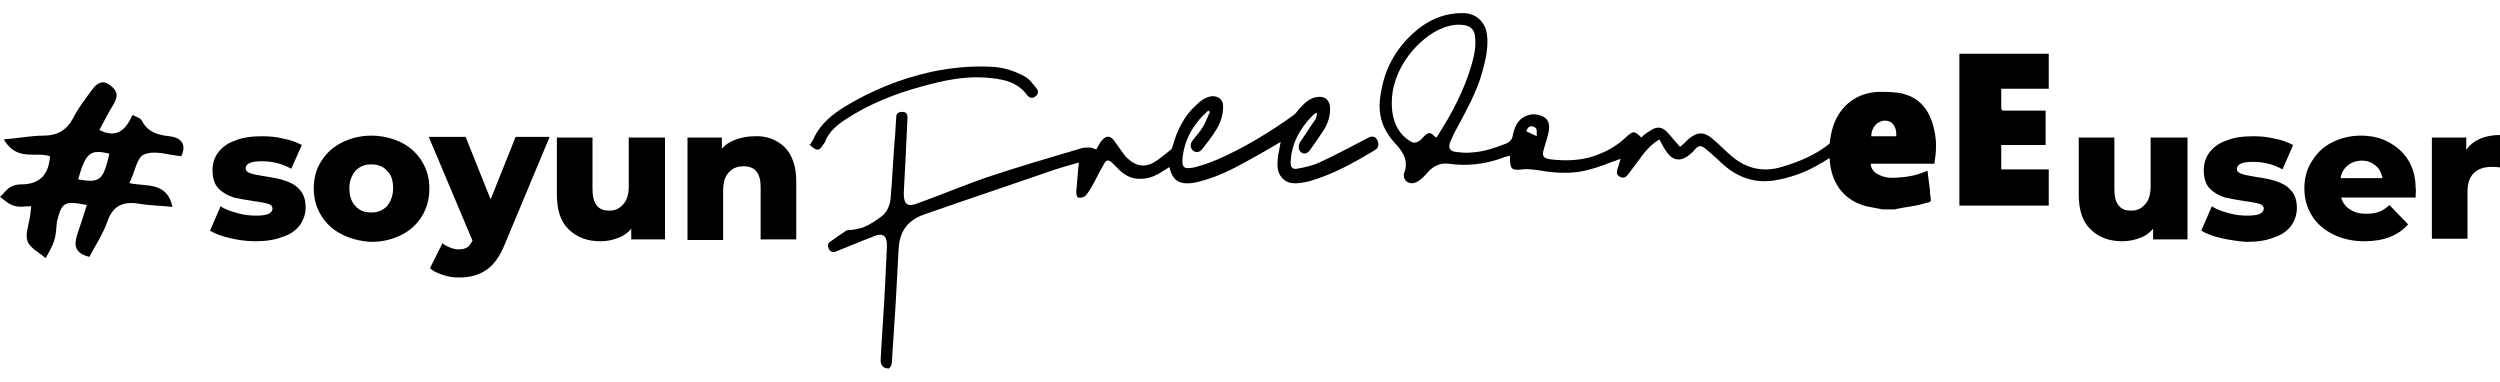
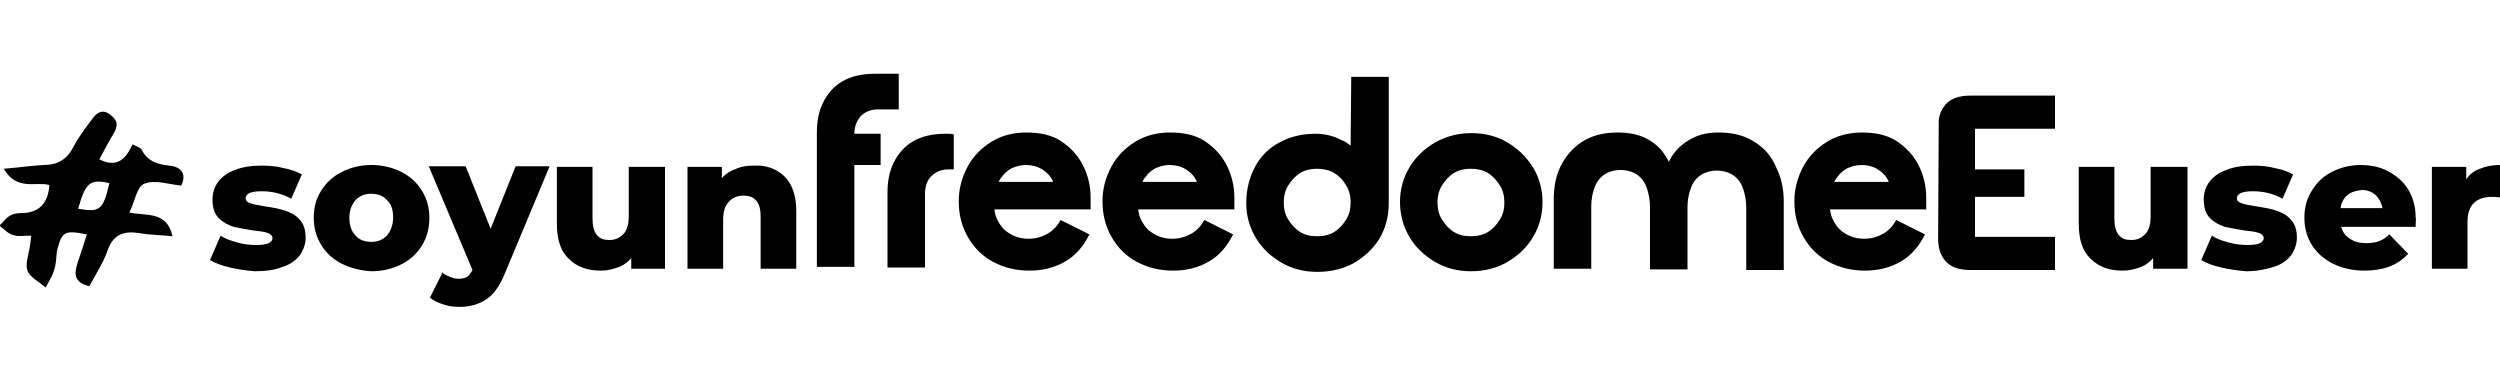
<svg xmlns="http://www.w3.org/2000/svg" version="1.1" id="Layer_1" x="0px" y="0px" viewBox="0 0 400 61" style="enable-background:new 0 0 400 61;" xml:space="preserve">
-   <path d="M327.8,32.9c-4.7,0-9.4,0-14.1,0c0,0-0.1,0-0.2,0c0-8.1,0-16.1,0-24.3c4.7,0,9.5,0,14.3,0c0,1.9,0,3.8,0,5.6  c-2.5,0-5,0-7.6,0c0,1.1,0,2,0,3c0,0.4,0.1,0.5,0.5,0.5c1.8,0,3.5,0,5.3,0c0.4,0,0.9,0,1.3,0c0,1.9,0,3.6,0,5.5c-2.4,0-4.7,0-7.1,0  c0,1.3,0,2.6,0,3.9c2.6,0,5.1,0,7.6,0C327.8,29.1,327.8,31,327.8,32.9z" />
-   <path d="M301.2,33.5c-0.9-0.2-1.7-0.3-2.6-0.5c-3.4-0.9-5.4-3.4-5.8-6.9c-0.2-2-0.1-4,0.5-5.9c1.1-3.3,3.8-5.4,7.3-5.5  c1.3,0,2.7,0,3.9,0.3c3,0.8,4.4,3,5,5.9c0.4,1.7,0.3,3.5,0,5.3c-3.4,0-6.8,0-10.2,0c0.1,1,0.7,1.5,1.4,1.8c1,0.5,2.1,0.5,3.1,0.4  c1.6-0.1,3.1-0.4,4.6-1.1c0.1,1.1,0.3,2.2,0.4,3.2c0,0.1,0,0.3,0,0.4c0.2,1.6,0.4,1.3-1.1,1.7c-1.3,0.4-2.7,0.5-4.1,0.8  c-0.2,0-0.3,0.1-0.5,0.1C302.6,33.5,301.9,33.5,301.2,33.5z M299.4,21.8c1.3,0,2.6,0,4,0c0.1-1.5-0.6-2.5-1.8-2.5  C300.4,19.3,299.4,20.4,299.4,21.8z" />
-   <path d="M262.6,22c0.4-0.4,0.8-0.7,1.3-1c1.1-0.8,2-0.8,2.9,0.2c0.5,0.5,0.9,1.1,1.4,1.6c0.2,0.2,0.3,0.4,0.6,0.7  c0.5-0.4,0.9-0.8,1.3-1.2c1.4-1.2,2.5-1.3,3.9-0.1c1.1,0.9,2.1,2,3.2,2.9c2.3,1.9,5,2.5,7.9,1.6c2.7-0.8,5.4-1.9,7.6-3.7  c0.2-0.2,0.4-0.5,0.4-0.8c0.1,0.1-0.1,2.9-0.2,3c-0.6,0.3-1.1,0.7-1.7,1c-2.3,1.4-4.9,2.3-7.5,2.7c-3,0.4-5.6-0.5-7.9-2.5  c-0.9-0.8-1.8-1.7-2.8-2.5c-0.8-0.7-1.2-0.7-1.9,0.1c-0.3,0.4-0.7,0.7-1.1,1c-1.1,0.8-2.3,0.7-3.2-0.5c-0.5-0.7-0.9-1.4-1.3-2.2  c-1.5,0.9-2.5,2.2-3.5,3.6c-0.5,0.7-1,1.3-1.5,2c-0.3,0.4-0.7,0.7-1.3,0.4c-0.5-0.3-0.6-0.6-0.4-1.3c0.2-0.5,0.3-1,0.5-1.6  c-0.5,0.2-1,0.4-1.4,0.5c-1.7,0.7-3.5,1.3-5.3,1.6c-2.3,0.3-4.5,0.1-6.7-0.3c-0.8-0.1-1.6-0.2-2.3-0.1c-1.7,0.2-2,0-2-1.8  c0-0.1,0-0.2,0-0.4c-0.4,0.1-0.9,0.2-1.3,0.4c-2.8,1-5.6,1.3-8.5,0.9c-1.4-0.2-2.5,0.4-3.4,1.4c-0.4,0.5-0.9,1-1.5,1.4  c-1.1,0.7-2.2,0.2-2.3-0.9c0-0.3,0.1-0.6,0.2-0.8c0.4-1.4-0.1-2.6-1-3.7c-0.6-0.7-1.2-1.3-1.7-2.1c-1.3-1.9-1.6-4.1-1.2-6.4  c0.5-3.4,1.9-6.4,4.3-8.9c2.5-2.6,5.4-4.2,9.1-4.1c1.9,0.1,3.3,1.4,3.6,3.3c0.3,2.1-0.2,4.1-0.7,6c-0.9,3.3-2.6,6.3-4.2,9.3  c-0.4,0.7-0.7,1.4-1,2.1c-0.3,0.9,0,1.4,0.9,1.5c0.8,0.1,1.7,0.2,2.5,0.1c1.9-0.1,3.7-0.7,5.5-1.4c0.8-0.3,1.1-0.8,1.2-1.6  c0.3-1.4,1-2.6,2.5-3c0.8-0.2,1.5-0.1,2.2,0.2c0.9,0.4,1.2,1.2,1,2.4c-0.2,1-0.5,1.9-0.8,2.9c-0.3,1.1-0.1,1.4,1.1,1.6  c2.7,0.3,5.4,0.2,7.9-0.9c1.5-0.6,2.8-1.4,4-2.5c0.2-0.2,0.4-0.4,0.7-0.6c0.6-0.5,0.9-0.4,1.5,0.1C262.3,21.7,262.4,21.8,262.6,22z   M229.8,22c0.1,0,0.1-0.1,0.1-0.1c2.4-3.7,4.4-7.5,5.6-11.7c0.4-1.4,0.7-2.9,0.5-4.4c-0.1-1.1-0.8-1.7-1.9-1.8  c-1.4-0.2-2.7,0.2-4,0.8c-3.6,1.8-8.2,7-7.3,13.3c0.3,1.8,1.1,3.4,2.7,4.4c0.7,0.5,1.2,0.4,1.9-0.2c0.2-0.2,0.4-0.5,0.7-0.7  c0.4-0.4,0.8-0.4,1.2,0C229.4,21.7,229.6,21.9,229.8,22z M244.2,21c0.6,0.3,1.1,0.5,1.7,0.8c-0.1-0.6,0.2-1.3-0.5-1.5  C244.8,20,244.4,20.4,244.2,21z" />
-   <path d="M141.7,58.9c-0.6-0.2-0.8-0.7-0.8-1.3c0.2-3.9,0.5-7.8,0.7-11.7c0.1-2.1,0.2-4.2,0.3-6.3c0-0.2,0-0.5,0-0.7  c-0.1-1.2-0.7-1.6-1.8-1.2c-1.9,0.7-3.7,1.5-5.5,2.2c-0.3,0.1-0.7,0.3-1,0.4c-0.5,0.1-0.8-0.1-1-0.5c-0.2-0.4-0.2-0.8,0.2-1.1  c0.8-0.6,1.7-1.2,2.6-1.8c0.2-0.1,0.4-0.1,0.7-0.1c0.7-0.1,1.5-0.2,2.2-0.5c0.9-0.4,1.7-0.9,2.5-1.5c1.1-0.7,1.6-1.9,1.7-3.1  c0.3-3.3,0.4-6.6,0.7-9.9c0.1-1,0.1-2,0.2-3.1c0-0.6,0.4-0.8,1-0.8c0.6,0,0.8,0.4,0.8,0.9c-0.1,2.1-0.2,4.2-0.3,6.4  c-0.1,1.9-0.2,3.8-0.3,5.7c0,1.8,0.6,2.3,2.3,1.6c3.6-1.3,7.2-2.8,10.9-4.1c5.1-1.7,10.2-3.2,15.3-4.7c0.4-0.1,0.8-0.1,1.2-0.1  c0.4,0,0.7,0.2,1.1,0.3c0.2-0.4,0.5-0.8,0.7-1.2c0.8-1.1,1.6-1.1,2.3,0c0.5,0.7,1,1.4,1.5,2.1c0.2,0.3,0.5,0.5,0.7,0.7  c1.2,1.1,2.6,1.3,4,0.5c1-0.6,1.9-1.4,2.8-2.1c0.1-0.1,0.1-0.3,0.2-0.4c0.7-2.6,1.8-4.9,3.8-6.7c0.7-0.7,1.4-1.2,2.4-1.4  c1.1-0.1,1.9,0.5,1.9,1.6c0,1.4-0.4,2.7-1.2,3.9c-0.6,1-1.4,2-2.1,2.9c-0.5,0.6-1,0.7-1.5,0.3c-0.5-0.4-0.5-1.1-0.1-1.6  c0.5-0.7,1.2-1.4,1.6-2.1c0.5-0.8,0.8-1.7,1.2-2.5c-0.1-0.1-0.2-0.1-0.3-0.2c-0.6,0.6-1.2,1.1-1.7,1.8c-1.2,1.5-2,3.2-2.3,5.1  c0,0.2-0.1,0.5-0.1,0.7c-0.1,1.5,0.2,1.8,1.8,1.5c1.2-0.3,2.4-0.7,3.6-1.2c4.4-1.9,8.5-4.4,12.4-7.2c0.4-0.3,0.6-0.7,0.9-1  c0.8-0.9,1.7-1.8,3-1.9c1.1-0.1,1.8,0.5,1.9,1.6c0.1,1.3-0.3,2.6-1,3.7c-0.7,1.1-1.4,2.1-2.2,3.2c-0.5,0.7-1.1,0.7-1.5,0.3  c-0.4-0.4-0.4-1.1,0-1.7c0.8-1.1,1.5-2.3,2.3-3.4c0.2-0.3,0.3-0.7,0.3-1.2c-0.2,0.1-0.4,0.2-0.6,0.4c-2.1,2.1-3.5,4.6-3.6,7.6  c0,0.8,0.3,1.1,1,1c1.2-0.2,2.5-0.5,3.6-1c2.6-1.2,5.2-2.6,7.7-3.9c0.7-0.4,1.2-0.3,1.5,0.2c0.4,0.6,0.3,1.4-0.3,1.7  c-3.3,2-6.7,3.9-10.5,5c-0.9,0.2-1.8,0.4-2.7,0.3c-1.4-0.1-2.5-1.4-2.4-3.1c0-1,0.2-1.9,0.4-2.9c0-0.2,0.1-0.4,0.1-0.6  c-1.8,1.1-3.6,2.1-5.4,3.1c-2.5,1.4-5,2.6-7.8,3.3c-0.8,0.2-1.6,0.3-2.3,0.2c-1.4-0.2-2-1.2-2.3-2.6c-0.2,0.2-0.4,0.3-0.6,0.4  c-1.2,0.8-2.4,1.5-3.9,1.5c-1.3,0.1-2.4-0.4-3.4-1.3c-0.4-0.4-0.8-0.8-1.2-1.2c-0.6-0.6-1-0.6-1.4,0.2c-0.7,1.2-1.3,2.5-2,3.7  c-0.3,0.5-0.6,1-1,1.4c-0.3,0.2-0.8,0.3-1.1,0.2c-0.2,0-0.3-0.6-0.3-0.9c0.1-1.2,0.2-2.4,0.3-3.5c0-0.4,0.1-0.7,0.1-1.2  c-1.3,0.4-2.5,0.7-3.7,1.1c-5.3,1.8-10.5,3.6-15.8,5.4c-1.7,0.6-3.5,1.2-5.2,1.8c-2.6,0.9-3.9,2.6-4.1,5.3c-0.2,3-0.3,6-0.5,9.1  c-0.2,3.1-0.4,6.2-0.6,9.2c0,0.5-0.2,0.9-0.6,1.1C142,58.9,141.9,58.9,141.7,58.9z" />
-   <path d="M129.7,23c0.2-0.4,0.5-0.7,0.6-1.1c1.1-2.2,2.9-3.6,4.8-4.8c4.3-2.6,8.9-4.5,13.9-5.6c3.3-0.7,6.6-1,9.9-0.8  c1.8,0.1,3.5,0.7,5,1.5c0.8,0.4,1.4,1.3,2,2c0.3,0.4,0.2,0.9-0.2,1.2c-0.5,0.4-0.9,0.3-1.3-0.1c-1.7-2.4-4.3-2.7-6.9-2.9  c-3.4-0.2-6.6,0.5-9.9,1.4c-4.4,1.2-8.5,2.8-12.3,5.3c-1.4,0.9-2.7,2-3.3,3.6c0,0.1-0.1,0.2-0.2,0.3c-0.7,1.2-1.1,1.2-2.1,0.3  c-0.1-0.1-0.2-0.1-0.3-0.2C129.7,23.2,129.7,23.1,129.7,23z" />
-   <path d="M36.8,38.1c-1.3-0.3-2.4-0.7-3.2-1.2l1.7-3.9c0.7,0.5,1.6,0.8,2.7,1.1c1,0.3,2,0.4,3,0.4c0.9,0,1.6-0.1,2-0.3  c0.4-0.2,0.6-0.5,0.6-0.8c0-0.4-0.2-0.6-0.7-0.8c-0.5-0.1-1.2-0.3-2.2-0.4c-1.3-0.2-2.4-0.4-3.3-0.6c-0.9-0.3-1.7-0.7-2.4-1.4  c-0.7-0.7-1-1.7-1-3c0-1,0.3-2,0.9-2.8c0.6-0.8,1.5-1.5,2.7-1.9c1.2-0.5,2.6-0.7,4.3-0.7c1.2,0,2.4,0.1,3.5,0.4  c1.2,0.2,2.1,0.6,2.9,1L46.6,27c-1.4-0.8-3-1.2-4.7-1.2c-0.9,0-1.6,0.1-2,0.3c-0.4,0.2-0.6,0.5-0.6,0.8c0,0.4,0.2,0.6,0.7,0.8  c0.5,0.2,1.2,0.3,2.3,0.5c1.3,0.2,2.5,0.4,3.3,0.7c0.9,0.3,1.7,0.7,2.3,1.4c0.7,0.7,1,1.7,1,2.9c0,1-0.3,1.9-0.9,2.8  c-0.6,0.8-1.5,1.5-2.8,1.9c-1.2,0.5-2.7,0.7-4.4,0.7C39.4,38.6,38.1,38.4,36.8,38.1z" />
-   <path d="M54.7,37.5c-1.4-0.7-2.5-1.7-3.3-3c-0.8-1.3-1.2-2.7-1.2-4.4c0-1.6,0.4-3.1,1.2-4.3c0.8-1.3,1.9-2.3,3.3-3s3-1.1,4.7-1.1  s3.4,0.4,4.8,1.1c1.4,0.7,2.5,1.7,3.3,3c0.8,1.3,1.2,2.7,1.2,4.4c0,1.6-0.4,3.1-1.2,4.4c-0.8,1.3-1.9,2.3-3.3,3  c-1.4,0.7-3,1.1-4.8,1.1C57.6,38.6,56.1,38.2,54.7,37.5z M61.9,33c0.6-0.7,1-1.7,1-2.9c0-1.2-0.3-2.2-1-2.8c-0.6-0.7-1.5-1-2.5-1  c-1,0-1.8,0.3-2.5,1c-0.6,0.7-1,1.6-1,2.8c0,1.2,0.3,2.2,1,2.9c0.6,0.7,1.5,1,2.5,1C60.4,34,61.2,33.7,61.9,33z" />
-   <path d="M87.9,22l-7.1,17c-0.8,2-1.8,3.4-3,4.2c-1.2,0.8-2.6,1.2-4.3,1.2c-0.9,0-1.7-0.1-2.6-0.4c-0.9-0.3-1.6-0.6-2.1-1.1l2-4  c0.3,0.3,0.7,0.5,1.2,0.7c0.5,0.2,0.9,0.3,1.4,0.3c0.5,0,1-0.1,1.3-0.3c0.4-0.2,0.6-0.6,0.9-1.1l-7-16.6h5.9l4,10l4-10H87.9z" />
-   <path d="M106.4,22v16.3H101v-1.7c-0.6,0.7-1.3,1.2-2.2,1.5c-0.8,0.3-1.7,0.5-2.7,0.5c-2.1,0-3.8-0.6-5.1-1.9  c-1.3-1.2-1.9-3.1-1.9-5.6V22h5.7v8.2c0,1.2,0.2,2.1,0.7,2.7c0.5,0.6,1.1,0.8,2,0.8c0.9,0,1.6-0.3,2.2-1c0.6-0.6,0.9-1.6,0.9-2.9V22  H106.4z" />
-   <path d="M125.5,23.5c1.2,1.2,1.9,3,1.9,5.5v9.3h-5.7v-8.4c0-2.2-0.9-3.3-2.7-3.3c-1,0-1.8,0.3-2.4,1c-0.6,0.6-0.9,1.6-0.9,2.9v7.9  h-5.7V22h5.5v1.8c0.6-0.7,1.4-1.2,2.3-1.5s1.8-0.5,2.9-0.5C122.6,21.7,124.2,22.3,125.5,23.5z" />
-   <path d="M350,22v16.3h-5.5v-1.7c-0.6,0.7-1.3,1.2-2.2,1.5c-0.8,0.3-1.7,0.5-2.7,0.5c-2.1,0-3.8-0.6-5.1-1.9  c-1.3-1.2-1.9-3.1-1.9-5.6V22h5.7v8.2c0,1.2,0.2,2.1,0.7,2.7c0.5,0.6,1.1,0.8,2,0.8c0.9,0,1.6-0.3,2.2-1c0.6-0.6,0.9-1.6,0.9-2.9V22  H350z" />
-   <path d="M355.4,38.1c-1.3-0.3-2.4-0.7-3.2-1.2l1.7-3.9c0.7,0.5,1.6,0.8,2.7,1.1c1,0.3,2,0.4,3,0.4c0.9,0,1.6-0.1,2-0.3  c0.4-0.2,0.6-0.5,0.6-0.8c0-0.4-0.2-0.6-0.7-0.8c-0.5-0.1-1.2-0.3-2.2-0.4c-1.3-0.2-2.4-0.4-3.3-0.6c-0.9-0.3-1.7-0.7-2.4-1.4  c-0.7-0.7-1-1.7-1-3c0-1,0.3-2,0.9-2.8c0.6-0.8,1.5-1.5,2.7-1.9c1.2-0.5,2.6-0.7,4.3-0.7c1.2,0,2.4,0.1,3.5,0.4  c1.2,0.2,2.1,0.6,2.9,1l-1.7,3.9c-1.4-0.8-3-1.2-4.7-1.2c-0.9,0-1.6,0.1-2,0.3c-0.4,0.2-0.6,0.5-0.6,0.8c0,0.4,0.2,0.6,0.7,0.8  c0.5,0.2,1.2,0.3,2.3,0.5c1.3,0.2,2.5,0.4,3.3,0.7c0.9,0.3,1.7,0.7,2.3,1.4c0.7,0.7,1,1.7,1,2.9c0,1-0.3,1.9-0.9,2.8  c-0.6,0.8-1.5,1.5-2.8,1.9c-1.2,0.5-2.7,0.7-4.4,0.7C358.1,38.6,356.7,38.4,355.4,38.1z" />
-   <path d="M386.5,31.6h-11.9c0.2,0.8,0.7,1.5,1.4,1.9c0.7,0.5,1.6,0.7,2.6,0.7c0.8,0,1.5-0.1,2-0.3c0.6-0.2,1.2-0.6,1.7-1.1l3,3.1  c-1.6,1.8-3.9,2.7-7,2.7c-1.9,0-3.6-0.4-5-1.1c-1.4-0.7-2.6-1.7-3.4-3c-0.8-1.3-1.2-2.7-1.2-4.4c0-1.6,0.4-3.1,1.2-4.3  c0.8-1.3,1.8-2.3,3.2-3c1.4-0.7,2.9-1.1,4.6-1.1c1.6,0,3.1,0.3,4.4,1c1.3,0.7,2.4,1.6,3.2,2.9s1.2,2.8,1.2,4.5  C386.6,30.2,386.5,30.7,386.5,31.6z M375.6,26.5c-0.6,0.5-1,1.2-1.1,2h6.7c-0.2-0.9-0.5-1.5-1.1-2c-0.6-0.5-1.3-0.8-2.2-0.8  C377,25.7,376.2,26,375.6,26.5z" />
-   <path d="M396.8,22.2c0.9-0.4,2-0.6,3.2-0.6v5.2c-0.5-0.1-1-0.1-1.3-0.1c-1.2,0-2.2,0.3-2.9,1c-0.7,0.7-1,1.7-1,3v7.5h-5.7V22h5.5v2  C395.1,23.2,395.9,22.6,396.8,22.2z" />
-   <path d="M0.6,22.3C3.1,22.1,5,21.7,7,21.7c2.2,0,3.7-0.9,4.7-2.8c0.8-1.6,1.9-3,3-4.5c0.7-1,1.7-1.8,3-0.7c1.2,0.9,1.2,1.8,0.4,3.1  c-0.8,1.3-1.5,2.7-2.2,4c2.8,1.4,4.2,0,5.3-2.4c0.6,0.3,1.3,0.5,1.5,0.9c0.9,1.8,2.5,2.3,4.4,2.5c1.9,0.2,2.8,1.3,1.9,3.2  c-2-0.2-4.2-1-5.9-0.3c-1.2,0.4-1.5,2.8-2.4,4.6c2.7,0.6,6-0.3,6.9,3.8c-1.9-0.2-3.6-0.2-5.3-0.5c-2.5-0.4-4.2,0.2-5.1,2.8  c-0.7,2-1.9,3.8-2.9,5.7c-2.4-0.6-2.5-1.9-1.9-3.7c0.5-1.5,1-3,1.5-4.6c-3.6-0.7-4-0.5-4.8,2.7C9,36.5,9,37.6,8.6,38.7  c-0.3,0.9-0.8,1.7-1.3,2.6c-1-0.9-2.5-1.6-2.9-2.7c-0.4-1.1,0.2-2.6,0.4-4c0.1-0.5,0.1-1,0.2-1.6C4,33,3,33.2,2.2,32.9  C1.4,32.7,0.7,32,0,31.5c0.6-0.5,1-1.2,1.7-1.6c0.5-0.3,1.2-0.4,1.7-0.4c3,0,4.4-1.6,4.6-4.5C5.7,24.2,2.7,25.9,0.6,22.3z   M12.5,28.7c3.5,0.6,4,0.2,5-4.1C14.4,23.8,13.7,24.5,12.5,28.7z" />
+   <path d="M36.8,42.8c-1.3-0.3-2.4-0.7-3.2-1.2l1.7-3.9c0.7,0.5,1.6,0.8,2.7,1.1c1,0.3,2,0.4,3,0.4c0.9,0,1.6-0.1,2-0.3  c0.4-0.2,0.6-0.5,0.6-0.8s-0.2-0.6-0.7-0.8c-0.5-0.2-1.2-0.3-2.2-0.4c-1.3-0.2-2.4-0.4-3.3-0.6c-0.9-0.3-1.7-0.7-2.4-1.4  c-0.7-0.7-1-1.7-1-3c0-1,0.3-2,0.9-2.8c0.6-0.8,1.5-1.5,2.7-1.9c1.2-0.5,2.6-0.7,4.3-0.7c1.2,0,2.4,0.1,3.5,0.4  c1.2,0.2,2.1,0.6,2.9,1l-1.7,3.9c-1.4-0.8-3-1.2-4.7-1.2c-0.9,0-1.6,0.1-2,0.3c-0.4,0.2-0.6,0.5-0.6,0.8c0,0.4,0.2,0.6,0.7,0.8  c0.5,0.2,1.2,0.3,2.3,0.5c1.3,0.2,2.5,0.4,3.3,0.7c0.9,0.3,1.7,0.7,2.3,1.4c0.7,0.7,1,1.7,1,2.9c0,1-0.3,1.9-0.9,2.8  c-0.6,0.8-1.5,1.5-2.8,1.9c-1.2,0.5-2.7,0.7-4.4,0.7C39.4,43.3,38.1,43.1,36.8,42.8z" />
+   <path d="M54.7,42.2c-1.4-0.7-2.5-1.7-3.3-3c-0.8-1.3-1.2-2.7-1.2-4.4c0-1.6,0.4-3.1,1.2-4.3c0.8-1.3,1.9-2.3,3.3-3  c1.4-0.7,3-1.1,4.7-1.1c1.8,0,3.4,0.4,4.8,1.1c1.4,0.7,2.5,1.7,3.3,3c0.8,1.3,1.2,2.7,1.2,4.4c0,1.6-0.4,3.1-1.2,4.4  c-0.8,1.3-1.9,2.3-3.3,3c-1.4,0.7-3,1.1-4.8,1.1C57.7,43.3,56.1,42.9,54.7,42.2z M61.9,37.7c0.6-0.7,1-1.7,1-2.9  c0-1.2-0.3-2.2-1-2.8c-0.6-0.7-1.5-1-2.5-1c-1,0-1.8,0.3-2.5,1c-0.6,0.7-1,1.6-1,2.8c0,1.2,0.3,2.2,1,2.9c0.6,0.7,1.5,1,2.5,1  C60.4,38.7,61.2,38.4,61.9,37.7z" />
+   <path d="M87.9,26.7l-7.1,17c-0.8,2-1.8,3.4-3,4.2c-1.2,0.8-2.6,1.2-4.3,1.2c-0.9,0-1.7-0.1-2.6-0.4c-0.9-0.3-1.6-0.6-2.1-1.1l2-4  c0.3,0.3,0.7,0.5,1.2,0.7c0.5,0.2,0.9,0.3,1.4,0.3c0.5,0,1-0.1,1.3-0.3c0.4-0.2,0.6-0.6,0.9-1.1l-7-16.6h5.9l4,10l4-10H87.9z" />
+   <path d="M106.4,26.7V43H101v-1.7c-0.6,0.7-1.3,1.2-2.2,1.5c-0.8,0.3-1.7,0.5-2.7,0.5c-2.1,0-3.8-0.6-5.1-1.9  c-1.3-1.2-1.9-3.1-1.9-5.6v-9.1h5.7v8.2c0,1.2,0.2,2.1,0.7,2.7c0.5,0.6,1.1,0.8,2,0.8c0.9,0,1.6-0.3,2.2-0.9s0.9-1.6,0.9-2.9v-7.9  H106.4z" />
+   <path d="M125.5,28.2c1.2,1.2,1.9,3,1.9,5.5V43h-5.7v-8.4c0-2.2-0.9-3.3-2.7-3.3c-1,0-1.8,0.3-2.4,1c-0.6,0.6-0.9,1.6-0.9,2.9V43  h-5.7V26.7h5.5v1.8c0.6-0.7,1.4-1.2,2.3-1.5c0.9-0.4,1.8-0.5,2.9-0.5C122.6,26.4,124.2,27,125.5,28.2z" />
+   <path d="M350,26.7V43h-5.5v-1.7c-0.6,0.7-1.3,1.2-2.2,1.5c-0.8,0.3-1.7,0.5-2.7,0.5c-2.1,0-3.8-0.6-5.1-1.9  c-1.3-1.2-1.9-3.1-1.9-5.6v-9.1h5.7v8.2c0,1.2,0.2,2.1,0.7,2.7c0.5,0.6,1.1,0.8,2,0.8c0.9,0,1.6-0.3,2.2-0.9  c0.6-0.6,0.9-1.6,0.9-2.9v-7.9H350z" />
+   <path d="M355.4,42.8c-1.3-0.3-2.4-0.7-3.2-1.2l1.7-3.9c0.7,0.5,1.6,0.8,2.7,1.1s2,0.4,3,0.4c0.9,0,1.6-0.1,2-0.3  c0.4-0.2,0.6-0.5,0.6-0.8s-0.2-0.6-0.7-0.8c-0.5-0.2-1.2-0.3-2.2-0.4c-1.3-0.2-2.4-0.4-3.3-0.6c-0.9-0.3-1.7-0.7-2.4-1.4  c-0.7-0.7-1-1.7-1-3c0-1,0.3-2,0.9-2.8c0.6-0.8,1.5-1.5,2.7-1.9c1.2-0.5,2.6-0.7,4.3-0.7c1.2,0,2.4,0.1,3.5,0.4  c1.2,0.2,2.1,0.6,2.9,1l-1.7,3.9c-1.4-0.8-3-1.2-4.7-1.2c-0.9,0-1.6,0.1-2,0.3c-0.4,0.2-0.6,0.5-0.6,0.8c0,0.4,0.2,0.6,0.7,0.8  c0.5,0.2,1.2,0.3,2.3,0.5c1.3,0.2,2.5,0.4,3.3,0.7c0.9,0.3,1.7,0.7,2.3,1.4c0.7,0.7,1,1.7,1,2.9c0,1-0.3,1.9-0.9,2.8  c-0.6,0.8-1.5,1.5-2.8,1.9s-2.7,0.7-4.4,0.7C358.1,43.3,356.7,43.1,355.4,42.8z" />
+   <path d="M386.5,36.3h-11.9c0.2,0.8,0.7,1.5,1.4,1.9c0.7,0.5,1.6,0.7,2.6,0.7c0.8,0,1.5-0.1,2-0.3c0.6-0.2,1.2-0.6,1.7-1.1l3,3.1  c-1.6,1.8-3.9,2.7-7,2.7c-1.9,0-3.6-0.4-5-1.1c-1.4-0.7-2.6-1.7-3.4-3c-0.8-1.3-1.2-2.7-1.2-4.4c0-1.6,0.4-3.1,1.2-4.3  c0.8-1.3,1.8-2.3,3.2-3c1.4-0.7,2.9-1.1,4.6-1.1c1.6,0,3.1,0.3,4.4,1c1.3,0.7,2.4,1.6,3.2,2.9c0.8,1.3,1.2,2.8,1.2,4.5  C386.6,34.9,386.5,35.4,386.5,36.3z M375.6,31.2c-0.6,0.5-1,1.2-1.1,2.1h6.7c-0.2-0.9-0.5-1.5-1.1-2.1c-0.6-0.5-1.3-0.8-2.2-0.8  C377,30.5,376.2,30.7,375.6,31.2z" />
+   <path d="M396.8,27c0.9-0.4,2-0.6,3.2-0.6v5.2c-0.5-0.1-1-0.1-1.3-0.1c-1.2,0-2.2,0.3-2.9,1c-0.7,0.7-1,1.7-1,3V43h-5.7V26.7h5.5v2  C395.1,27.9,395.9,27.3,396.8,27z" />
+   <path d="M0.6,27C3.1,26.8,5,26.5,7,26.4c2.2,0,3.7-0.9,4.7-2.8c0.8-1.6,1.9-3,3-4.5c0.7-1,1.7-1.8,3-0.7c1.2,0.9,1.2,1.8,0.4,3.1  c-0.8,1.3-1.5,2.7-2.2,4c2.8,1.4,4.2,0,5.3-2.4c0.6,0.3,1.3,0.5,1.5,0.9c0.9,1.8,2.5,2.3,4.4,2.5c1.9,0.2,2.8,1.3,1.9,3.2  c-2-0.2-4.2-1-5.9-0.3c-1.2,0.4-1.5,2.8-2.4,4.6c2.7,0.6,6-0.3,6.9,3.8c-1.9-0.2-3.6-0.2-5.3-0.5c-2.5-0.4-4.2,0.2-5.1,2.8  c-0.7,2-1.9,3.8-2.9,5.7c-2.4-0.6-2.5-1.9-1.9-3.7c0.5-1.5,1-3,1.5-4.6c-3.6-0.7-4-0.5-4.8,2.7C9,41.2,9,42.3,8.6,43.4  c-0.3,0.9-0.8,1.7-1.3,2.6c-1-0.9-2.5-1.6-2.9-2.7c-0.4-1.1,0.2-2.6,0.4-4c0.1-0.5,0.1-1,0.2-1.6c-1.1,0-2.1,0.2-2.9-0.1  c-0.8-0.2-1.4-0.9-2.2-1.5c0.6-0.5,1-1.2,1.7-1.6c0.5-0.3,1.2-0.4,1.7-0.4c3,0,4.4-1.6,4.6-4.5C5.7,29,2.7,30.6,0.6,27z M12.5,33.4  c3.5,0.6,4,0.2,5-4.1C14.4,28.6,13.7,29.2,12.5,33.4z" />
+   <path d="M280.7,22.7c-1.5-1-3.4-1.5-5.7-1.5c-1.7,0-3.1,0.3-4.4,1c-1.3,0.7-2.3,1.6-3.1,2.8c-0.2,0.3-0.3,0.6-0.5,0.9  c-0.1-0.3-0.3-0.6-0.5-0.9c-0.7-1.2-1.7-2.1-3-2.8c-1.3-0.7-2.9-1-4.7-1c-2.3,0-4.1,0.5-5.7,1.5c-1.5,1-2.6,2.3-3.4,3.9  c-0.8,1.6-1.1,3.4-1.1,5.4v11h6v-10c0-1.1,0.2-2.1,0.5-2.9c0.3-0.9,0.8-1.6,1.5-2.1c0.7-0.5,1.6-0.8,2.7-0.8c1.1,0,2,0.3,2.7,0.8  c0.7,0.5,1.2,1.2,1.5,2.1c0.3,0.9,0.5,1.9,0.5,3v10h6v-10c0-1.1,0.2-2.1,0.5-2.9c0.3-0.9,0.8-1.6,1.5-2.1c0.7-0.5,1.6-0.8,2.7-0.8  c1.1,0,2,0.3,2.7,0.8c0.7,0.5,1.2,1.2,1.5,2.1c0.3,0.9,0.5,1.9,0.5,3v10h6v-11c0-2-0.4-3.8-1.2-5.4  C283.4,24.9,282.2,23.6,280.7,22.7z" />
+   <path d="M216.1,23.3c-0.4-0.3-0.9-0.7-1.5-0.9c-1.3-0.7-2.7-1-4.2-1c-2.1,0-4.1,0.5-5.7,1.4c-1.7,0.9-3,2.2-3.9,3.9  c-0.9,1.7-1.4,3.6-1.4,5.8c0,2,0.5,3.8,1.5,5.5c1,1.7,2.4,3,4.1,4c1.7,1,3.6,1.5,5.8,1.5c2.2,0,4.1-0.5,5.8-1.4  c1.7-1,3.1-2.3,4.1-3.9c1-1.7,1.5-3.6,1.5-5.7V12.3h-6L216.1,23.3z M215.4,35.1c-0.5,0.8-1.1,1.5-1.9,2c-0.8,0.5-1.7,0.7-2.8,0.7  c-1,0-1.9-0.2-2.7-0.7c-0.8-0.5-1.4-1.2-1.9-2c-0.5-0.8-0.7-1.7-0.7-2.7c0-1,0.2-1.9,0.7-2.7c0.5-0.8,1.1-1.5,1.9-2  c0.8-0.5,1.7-0.7,2.7-0.7c1,0,2,0.2,2.8,0.7c0.8,0.5,1.4,1.1,1.9,2c0.5,0.8,0.7,1.7,0.7,2.7C216.1,33.4,215.9,34.3,215.4,35.1z" />
+   <path d="M241.2,22.8c-1.7-1-3.6-1.5-5.8-1.5c-2.1,0-4,0.5-5.8,1.5c-1.7,1-3.1,2.3-4.1,4c-1,1.7-1.5,3.5-1.5,5.5c0,2,0.5,3.9,1.5,5.6  c1,1.7,2.4,3,4.1,4c1.7,1,3.6,1.5,5.8,1.5c2.1,0,4.1-0.5,5.8-1.5c1.7-1,3.1-2.3,4.1-4c1-1.7,1.5-3.5,1.5-5.6c0-2-0.5-3.8-1.5-5.5  C244.2,25.1,242.9,23.8,241.2,22.8z M240,35.1c-0.5,0.8-1.1,1.5-1.9,2c-0.8,0.5-1.7,0.7-2.8,0.7c-1,0-1.9-0.2-2.7-0.7  c-0.8-0.5-1.4-1.2-1.9-2c-0.5-0.8-0.7-1.7-0.7-2.7c0-1,0.2-1.9,0.7-2.7c0.5-0.8,1.1-1.5,1.9-2c0.8-0.5,1.7-0.7,2.7-0.7  c1,0,2,0.2,2.8,0.7c0.8,0.5,1.4,1.2,1.9,2c0.5,0.8,0.7,1.7,0.7,2.7C240.7,33.4,240.5,34.3,240,35.1z" />
+   <path d="M169.8,22.6c-1.5-1-3.4-1.4-5.6-1.4c-2.1,0-4,0.5-5.6,1.5c-1.6,1-2.9,2.3-3.8,4c-0.9,1.7-1.4,3.5-1.4,5.5  c0,2.2,0.5,4.1,1.5,5.8c1,1.7,2.3,3,4,3.9c1.7,0.9,3.6,1.4,5.8,1.4c2.2,0,4.1-0.5,5.8-1.5c1.7-1,2.9-2.5,3.8-4.3l-4.6-2.3  c-0.5,0.9-1.2,1.7-2.1,2.2c-0.9,0.5-1.9,0.8-3,0.8c-1.2,0-2.2-0.3-3-0.8c-0.9-0.5-1.5-1.2-2-2.2c-0.3-0.5-0.4-1.1-0.5-1.7h15.4v-1.8  c0-1.9-0.4-3.6-1.2-5.2C172.5,24.9,171.3,23.6,169.8,22.6z M159.8,29.1c0.1-0.3,0.3-0.6,0.5-0.8c0.4-0.6,0.9-1,1.6-1.4  c0.7-0.3,1.4-0.5,2.3-0.5c0.8,0,1.6,0.2,2.2,0.5c0.6,0.3,1.2,0.8,1.6,1.3c0.2,0.3,0.4,0.6,0.5,0.9H159.8z" />
+   <path d="M152.6,21.5c-0.4-0.1-0.9-0.1-1.3-0.1c-2.1,0-3.8,0.4-5.2,1.2c-1.4,0.8-2.4,2-3.1,3.4c-0.7,1.4-1,3-1,4.8v12h6V31.1  c0-1.2,0.3-2.2,1-2.9c0.7-0.7,1.6-1.1,2.8-1.1c0.3,0,0.5,0,0.8,0V21.5z" />
+   <path d="M140.5,17.5l3.3,0v-5.7c0,0-3.8,0-3.8,0c-2.1,0-3.8,0.4-5.2,1.2c-1.4,0.8-2.4,2-3.1,3.4c-0.7,1.4-1,3-1,4.8v0v5v16.5h6V26.4  h4.2v-5h-4.2c0-1.2,0.4-2.1,1-2.8C138.4,17.9,139.3,17.5,140.5,17.5z" />
+   <path d="M192.8,22.6c-1.5-1-3.4-1.4-5.6-1.4c-2.1,0-4,0.5-5.6,1.5c-1.6,1-2.9,2.3-3.8,4c-0.9,1.7-1.4,3.5-1.4,5.5  c0,2.2,0.5,4.1,1.5,5.8c1,1.7,2.3,3,4,3.9c1.7,0.9,3.6,1.4,5.8,1.4c2.2,0,4.1-0.5,5.8-1.5c1.7-1,2.9-2.5,3.8-4.3l-4.6-2.3  c-0.5,0.9-1.2,1.7-2.1,2.2c-0.9,0.5-1.9,0.8-3,0.8c-1.2,0-2.2-0.3-3-0.8c-0.9-0.5-1.5-1.2-2-2.2c-0.3-0.5-0.4-1.1-0.5-1.7h15.4v-1.8  c0-1.9-0.4-3.6-1.2-5.2C195.5,24.9,194.3,23.6,192.8,22.6z M182.8,29.1c0.1-0.3,0.3-0.6,0.5-0.8c0.4-0.6,0.9-1,1.6-1.4  c0.7-0.3,1.4-0.5,2.3-0.5c0.8,0,1.6,0.2,2.2,0.5c0.6,0.3,1.2,0.8,1.6,1.3c0.2,0.3,0.4,0.6,0.5,0.9H182.8z" />
+   <path d="M328.8,20.6v-5.3h-13.6c-1.8,0-3.1,0.5-3.9,1.4c-0.6,0.7-1,1.5-1.1,2.6c0,0.1-0.1,18.9-0.1,18.9c0,1.5,0.4,2.7,1.2,3.6  c0.8,0.9,2.1,1.4,3.9,1.4h13.6v-5.3H316v-6.4h7.9v-4.4H316v-6.5H328.8z" />
+   <path d="M303.5,22.6c-1.5-1-3.4-1.4-5.6-1.4c-2.1,0-4,0.5-5.6,1.5c-1.6,1-2.9,2.3-3.8,4c-0.9,1.7-1.4,3.5-1.4,5.5  c0,2.2,0.5,4.1,1.5,5.8c1,1.7,2.3,3,4,3.9c1.7,0.9,3.6,1.4,5.8,1.4c2.2,0,4.1-0.5,5.8-1.5c1.7-1,2.9-2.5,3.8-4.3l-4.6-2.3  c-0.5,0.9-1.2,1.7-2.1,2.2c-0.9,0.5-1.9,0.8-3,0.8c-1.2,0-2.2-0.3-3-0.8c-0.9-0.5-1.5-1.2-2-2.2c-0.3-0.5-0.4-1.1-0.5-1.7h15.4v-1.8  c0-1.9-0.4-3.6-1.2-5.2C306.2,24.9,305,23.6,303.5,22.6z M293.5,29.1c0.1-0.3,0.3-0.6,0.5-0.8c0.4-0.6,0.9-1,1.6-1.4  c0.7-0.3,1.4-0.5,2.3-0.5c0.8,0,1.6,0.2,2.2,0.5c0.6,0.3,1.2,0.8,1.6,1.3c0.2,0.3,0.4,0.6,0.5,0.9H293.5z" />
</svg>
